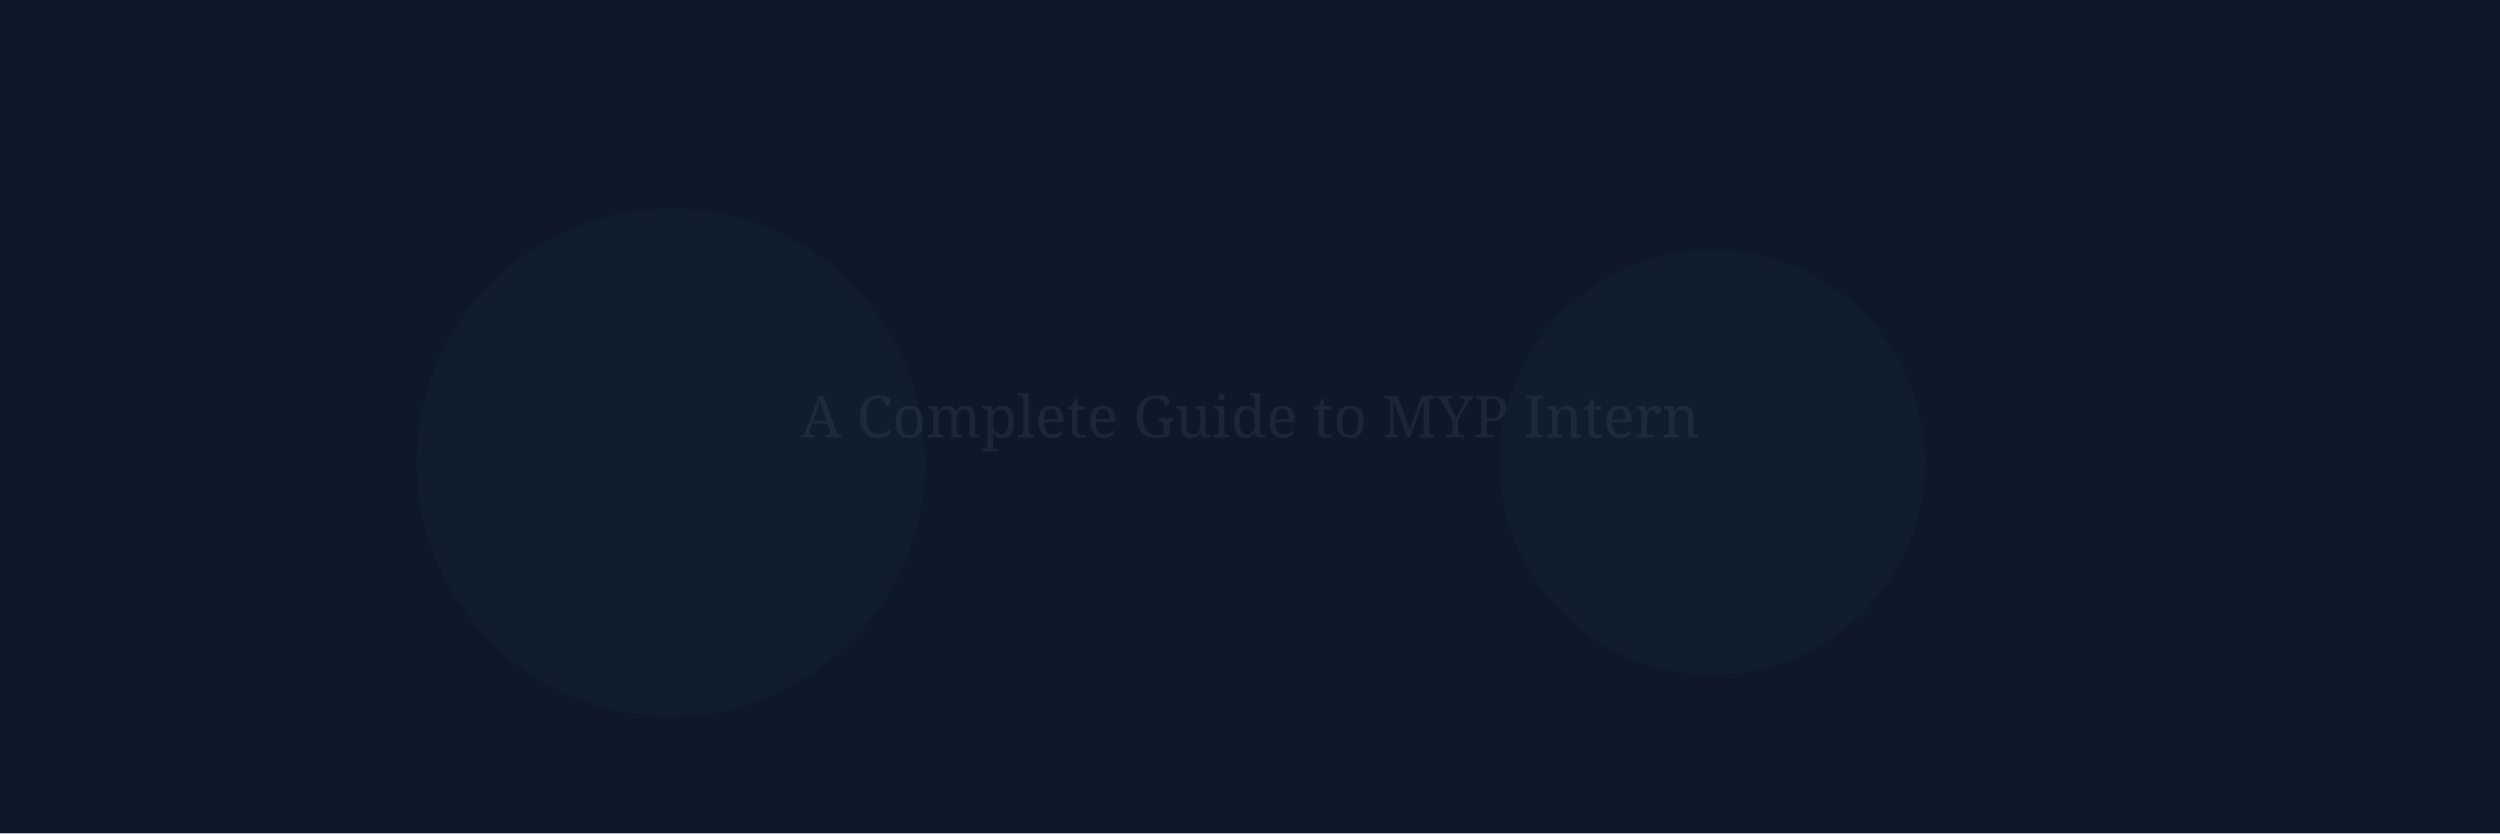
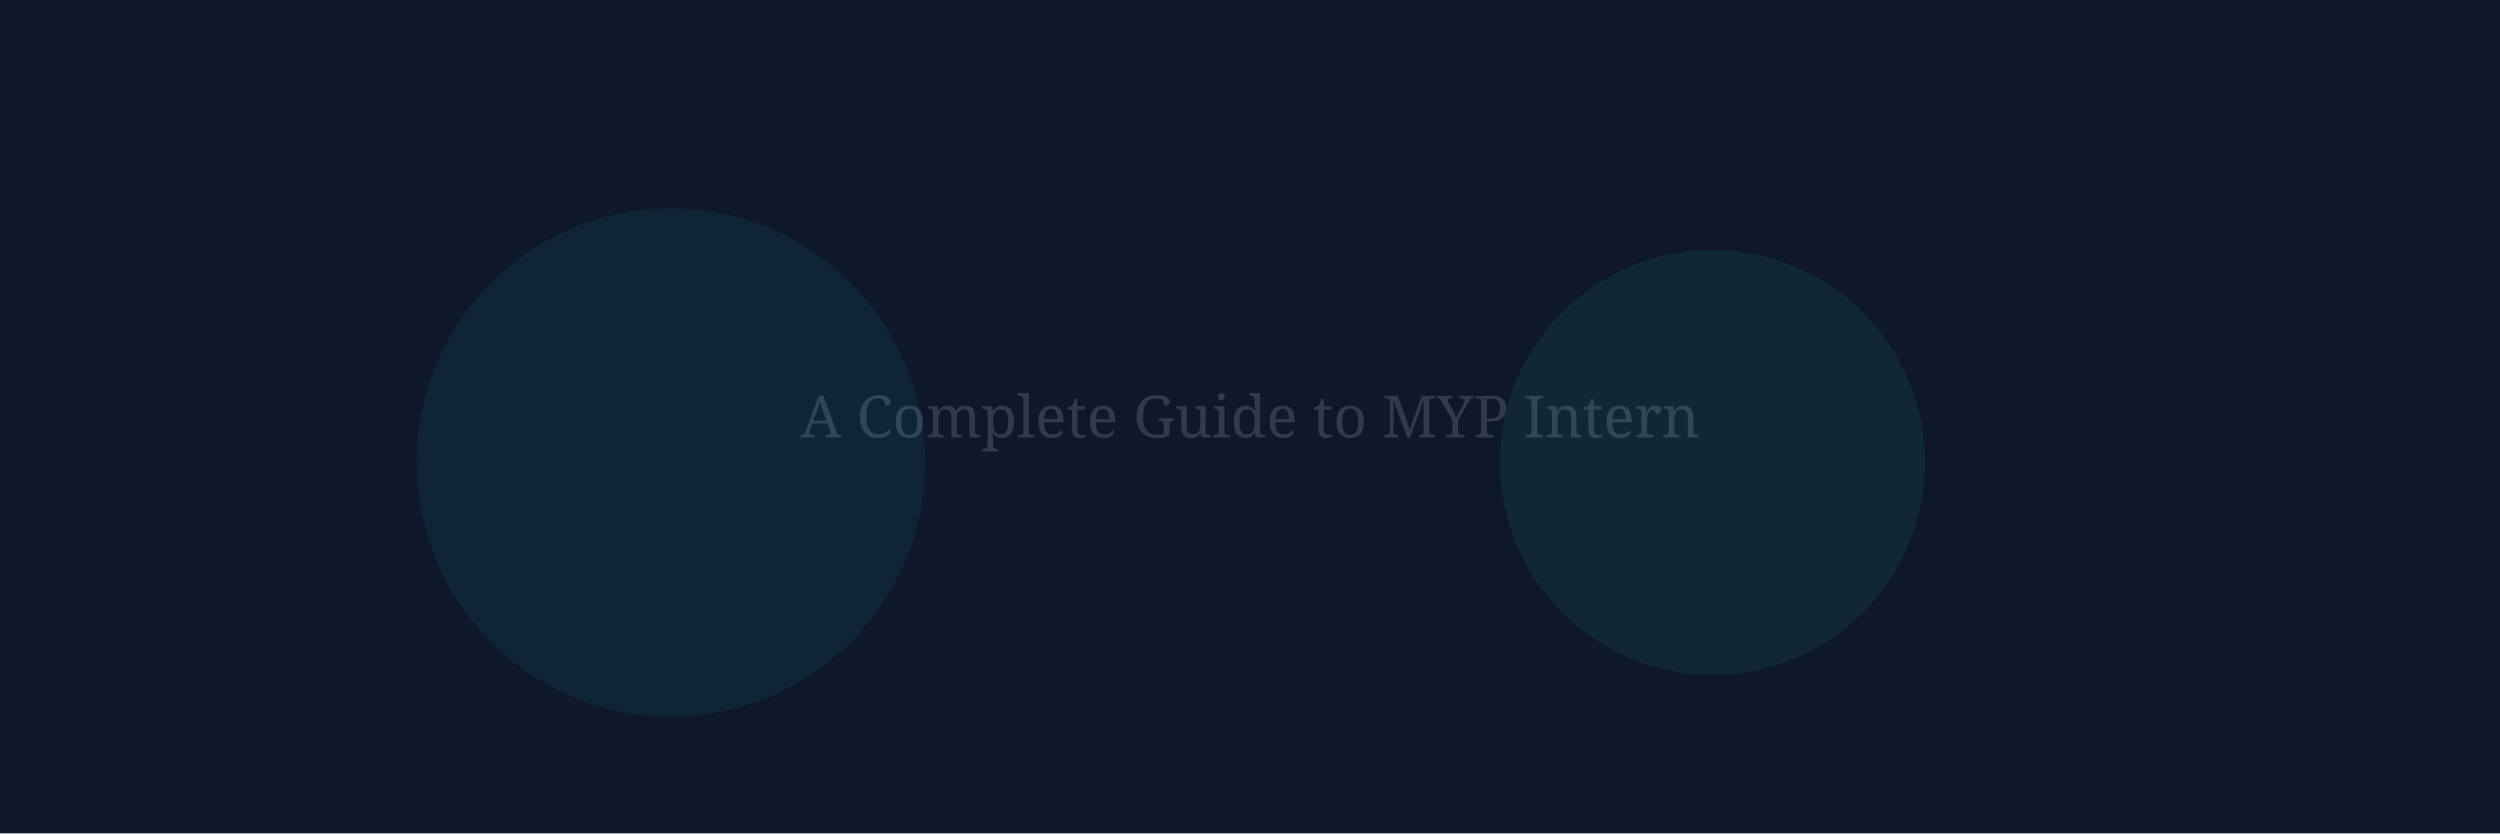
<svg xmlns="http://www.w3.org/2000/svg" viewBox="0 0 1200 400">
  <rect width="1200" height="400" fill="#0f172a" />
-   <circle cx="322" cy="222" r="122" fill="#0D9488" opacity="0.05" />
-   <circle cx="822" cy="222" r="102" fill="#14b8a6" opacity="0.04" />
-   <text x="600" y="210" text-anchor="middle" font-family="Georgia,serif" font-size="28" fill="#94a3b8" opacity="0.1">A Complete Guide to MYP Intern</text>
+   <circle cx="322" cy="222" r="122" fill="#0D9488" opacity="0.12" />
+   <circle cx="822" cy="222" r="102" fill="#14b8a6" opacity="0.10" />
+   <text x="600" y="210" text-anchor="middle" font-family="Georgia,serif" font-size="28" fill="#94a3b8" opacity="0.25">A Complete Guide to MYP Intern</text>
</svg>
